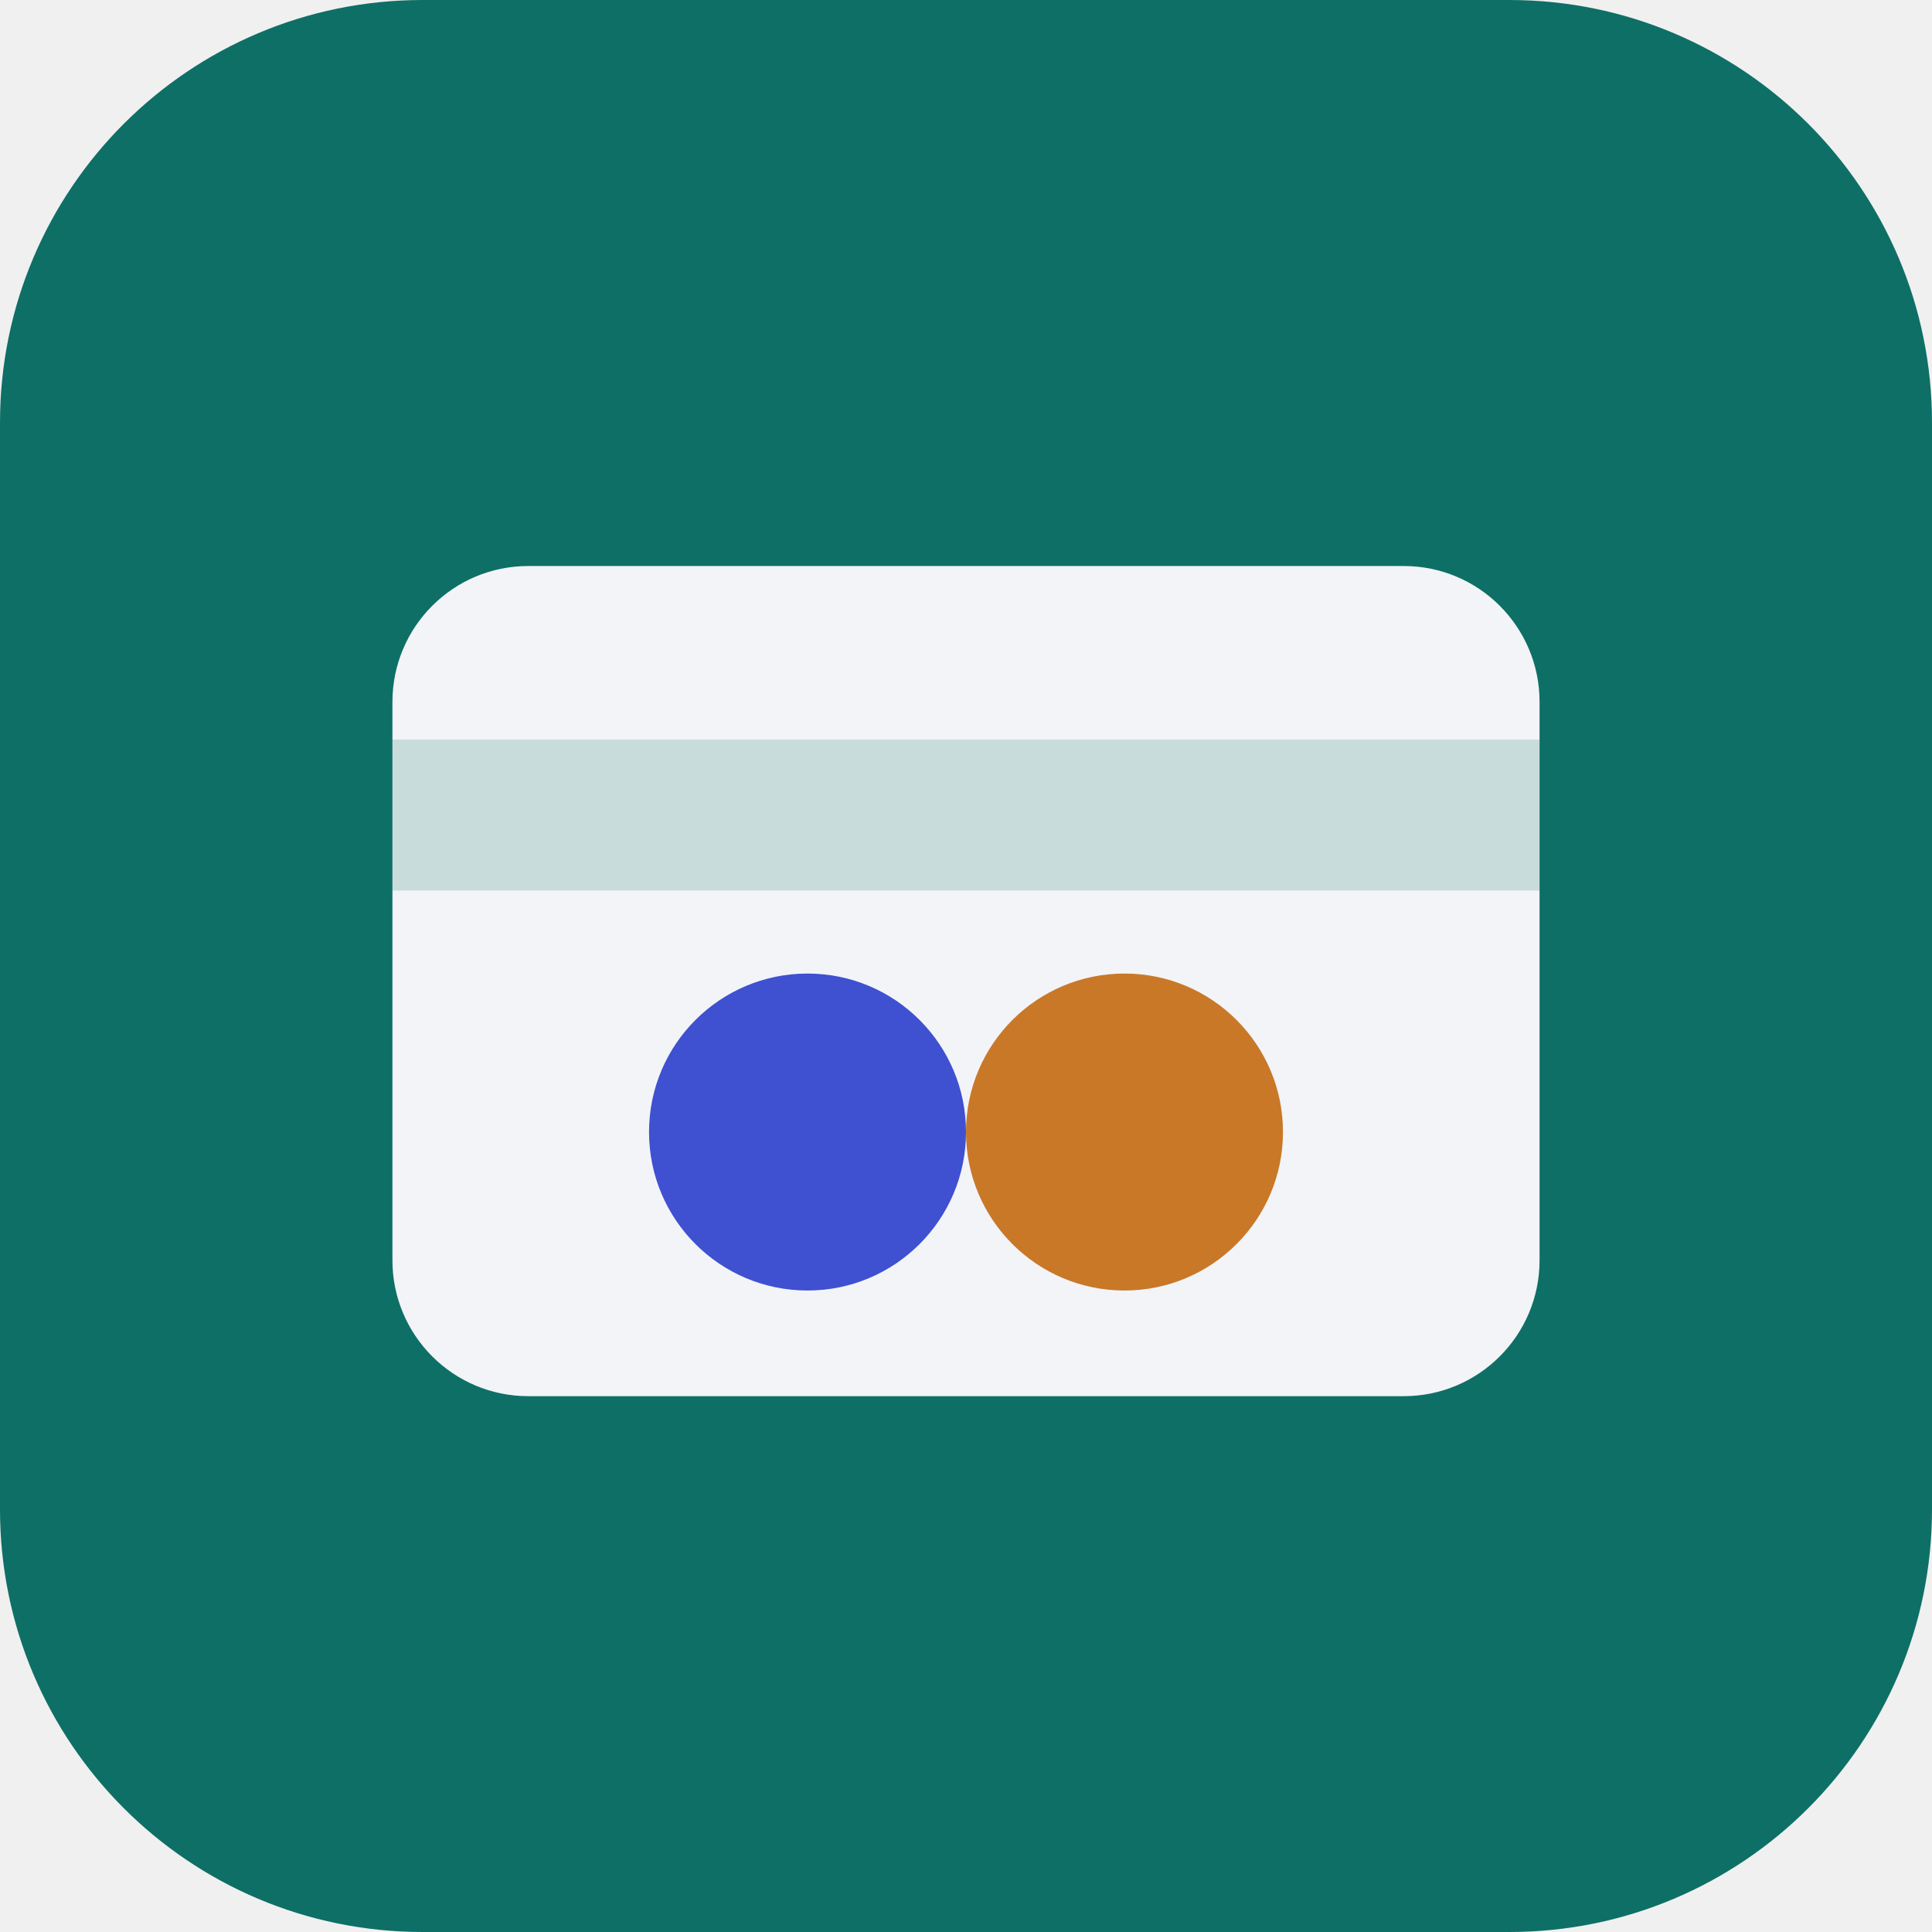
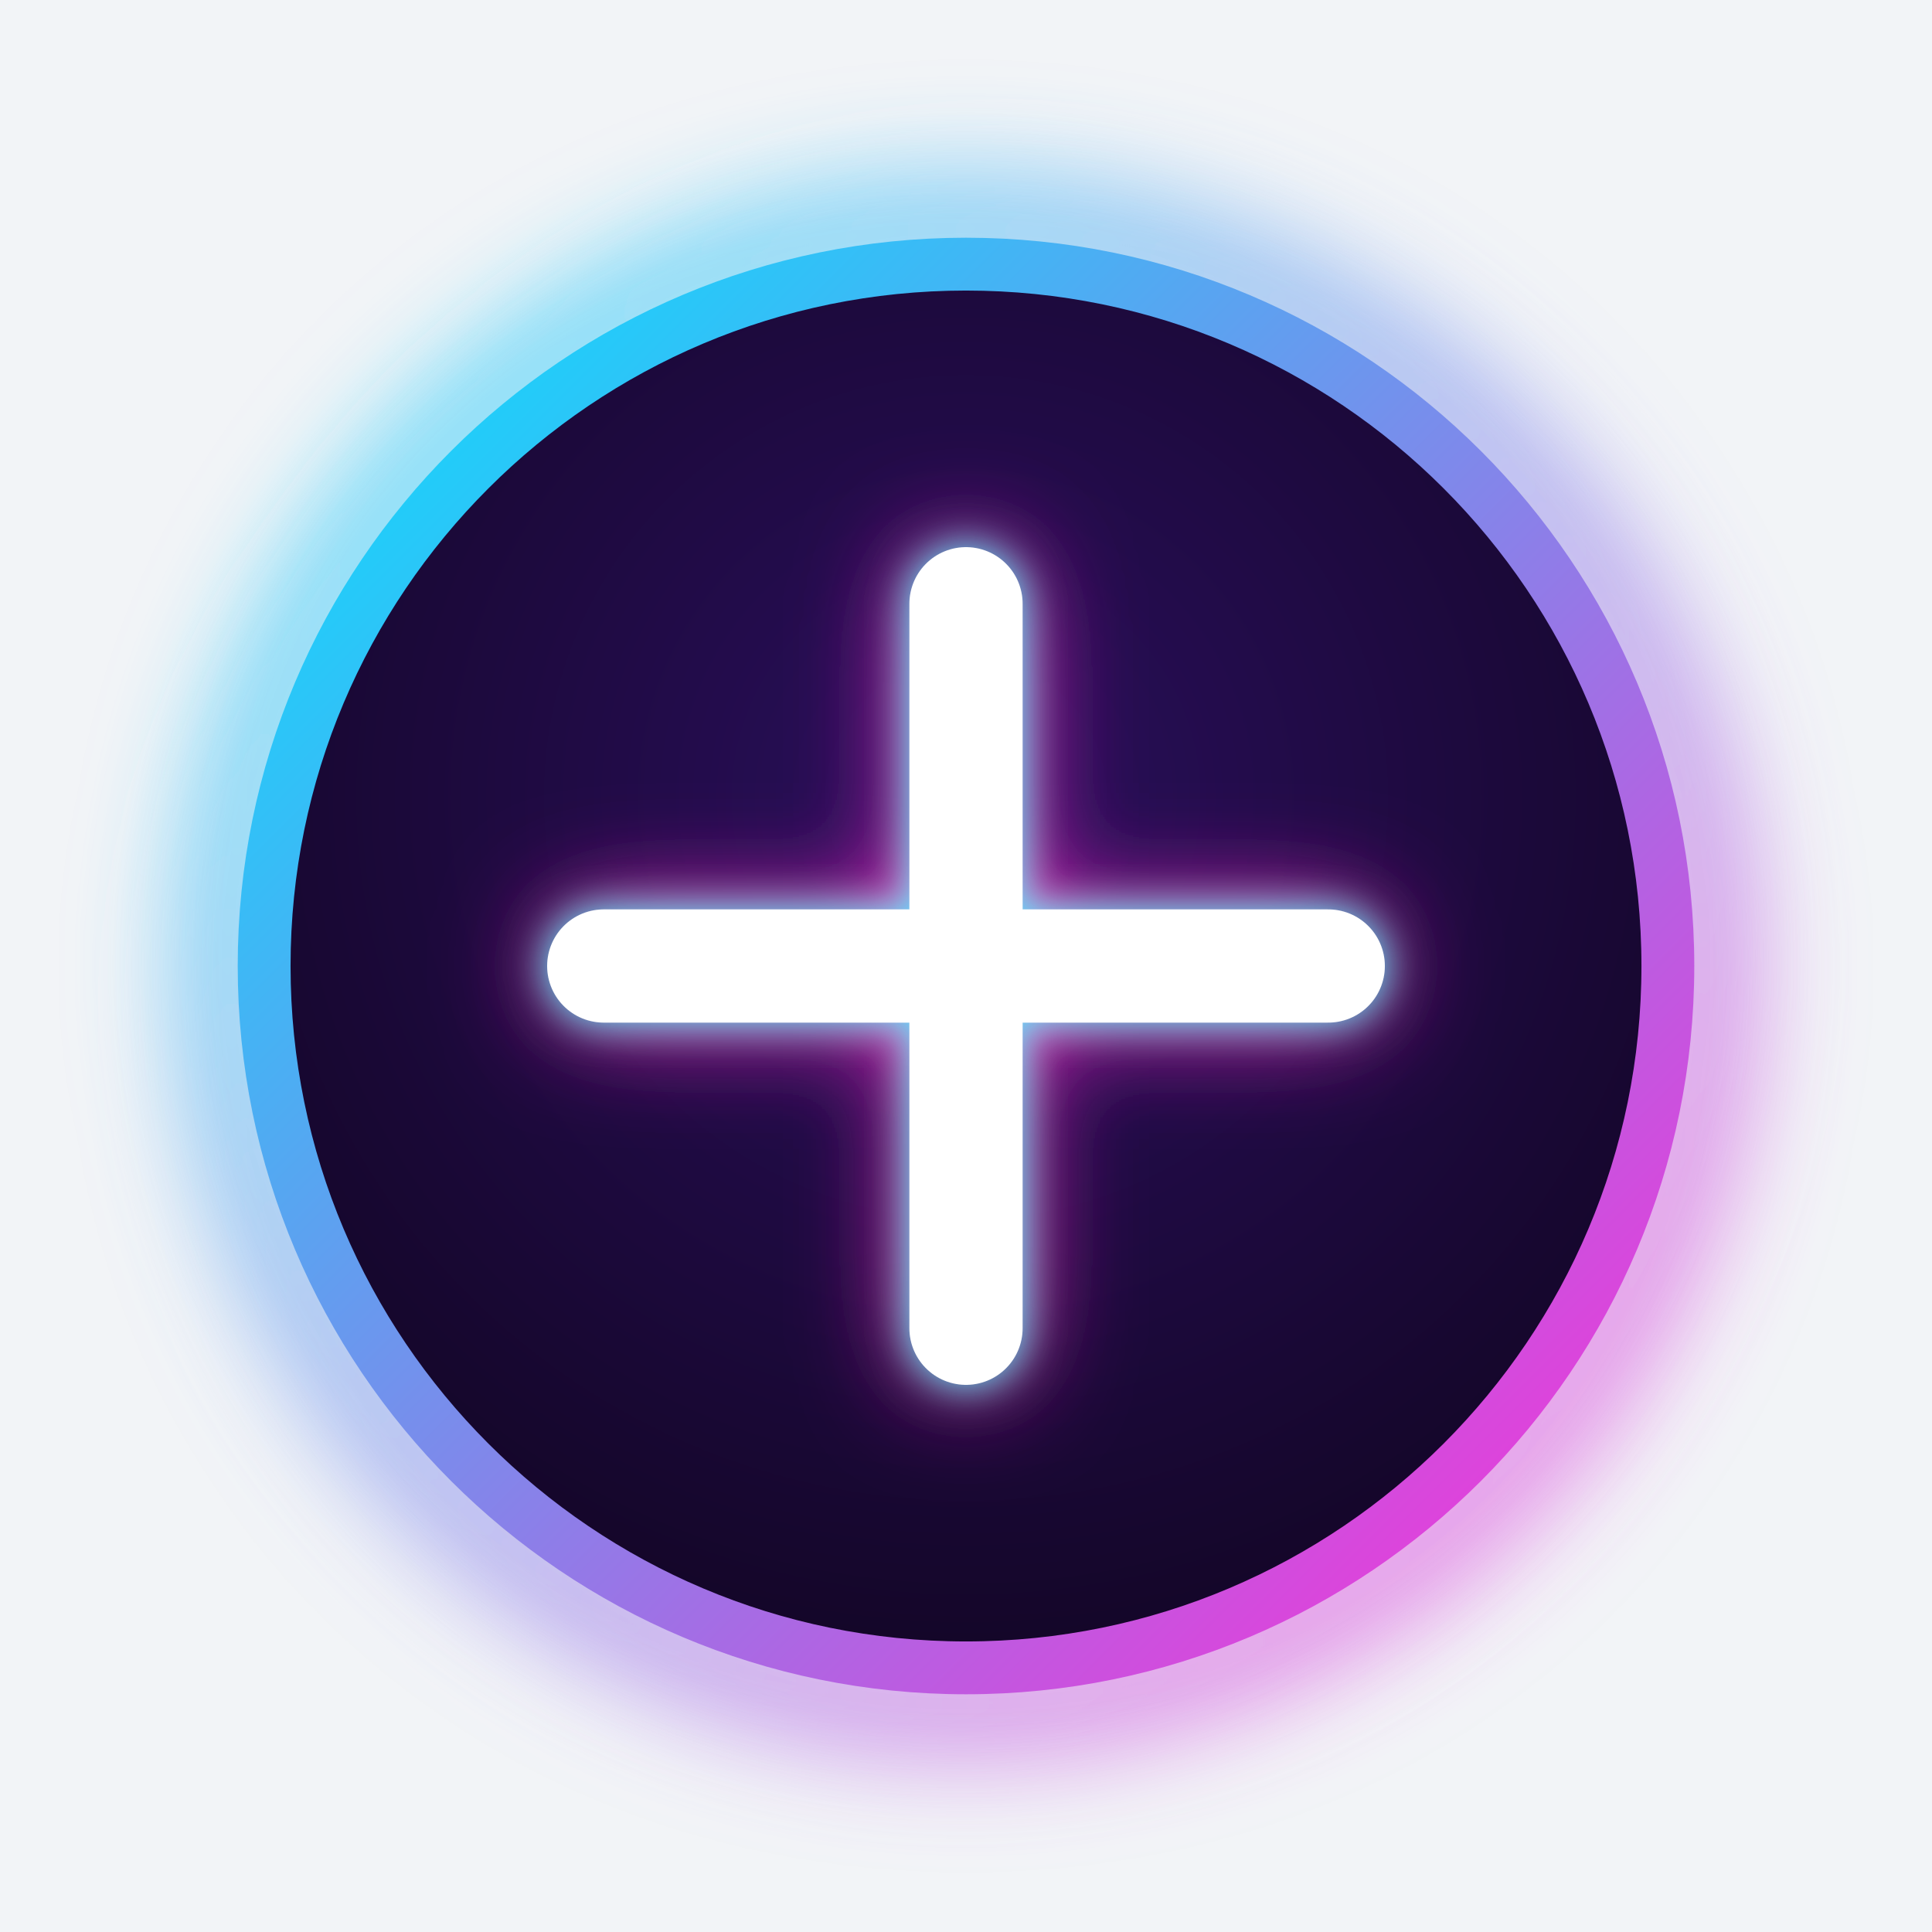
<svg xmlns="http://www.w3.org/2000/svg" viewBox="0 0 512 512">
-   <rect width="512" height="512" rx="112" fill="#0E6F66" />
-   <rect x="104" y="150" width="304" height="220" rx="36" fill="#F2F4F7" />
-   <rect x="104" y="196" width="304" height="40" fill="#0E6F66" opacity=".18" />
-   <circle cx="214" cy="300" r="42" fill="#3F51D0" />
-   <circle cx="298" cy="300" r="42" fill="#C46A12" opacity=".9" />
+   <defs>
+     <radialGradient id="core" cx="50%" cy="38%" r="60%">
+       <stop offset="0" stop-color="#2A0F5C" />
+       <stop offset="1" stop-color="#140629" />
+     </radialGradient>
+     <linearGradient id="ring" x1="0" y1="0" x2="1" y2="1">
+       <stop offset="0" stop-color="#00E5FF" />
+       <stop offset="1" stop-color="#FF2BD6" />
+     </linearGradient>
+     <filter id="halo" x="-30%" y="-30%" width="160%" height="160%">
+       <feGaussianBlur stdDeviation="14" />
+     </filter>
+     <filter id="plusglow" x="-50%" y="-50%" width="200%" height="200%">
+       <feGaussianBlur in="SourceAlpha" stdDeviation="5" result="b1" />
+       <feFlood flood-color="#00E5FF" />
+       <feComposite in2="b1" operator="in" result="c1" />
+       <feGaussianBlur in="SourceAlpha" stdDeviation="14" result="b2" />
+       <feFlood flood-color="#FF2BD6" />
+       <feComposite in2="b2" operator="in" result="c2" />
+       <feMerge>
+         <feMergeNode in="c2" />
+         <feMergeNode in="c1" />
+         <feMergeNode in="SourceGraphic" />
+       </feMerge>
+     </filter>
+   </defs>
+   <rect width="512" height="512" fill="#F2F4F7" />
+   <circle cx="256" cy="256" r="196" fill="none" stroke="url(#ring)" stroke-width="22" filter="url(#halo)" opacity=".75" />
+   <circle cx="256" cy="256" r="186" fill="url(#core)" stroke="url(#ring)" stroke-width="14" />
+   <path d="M256 160v192M160 256h192" stroke="#fff" stroke-width="30" stroke-linecap="round" filter="url(#plusglow)" />
</svg>
